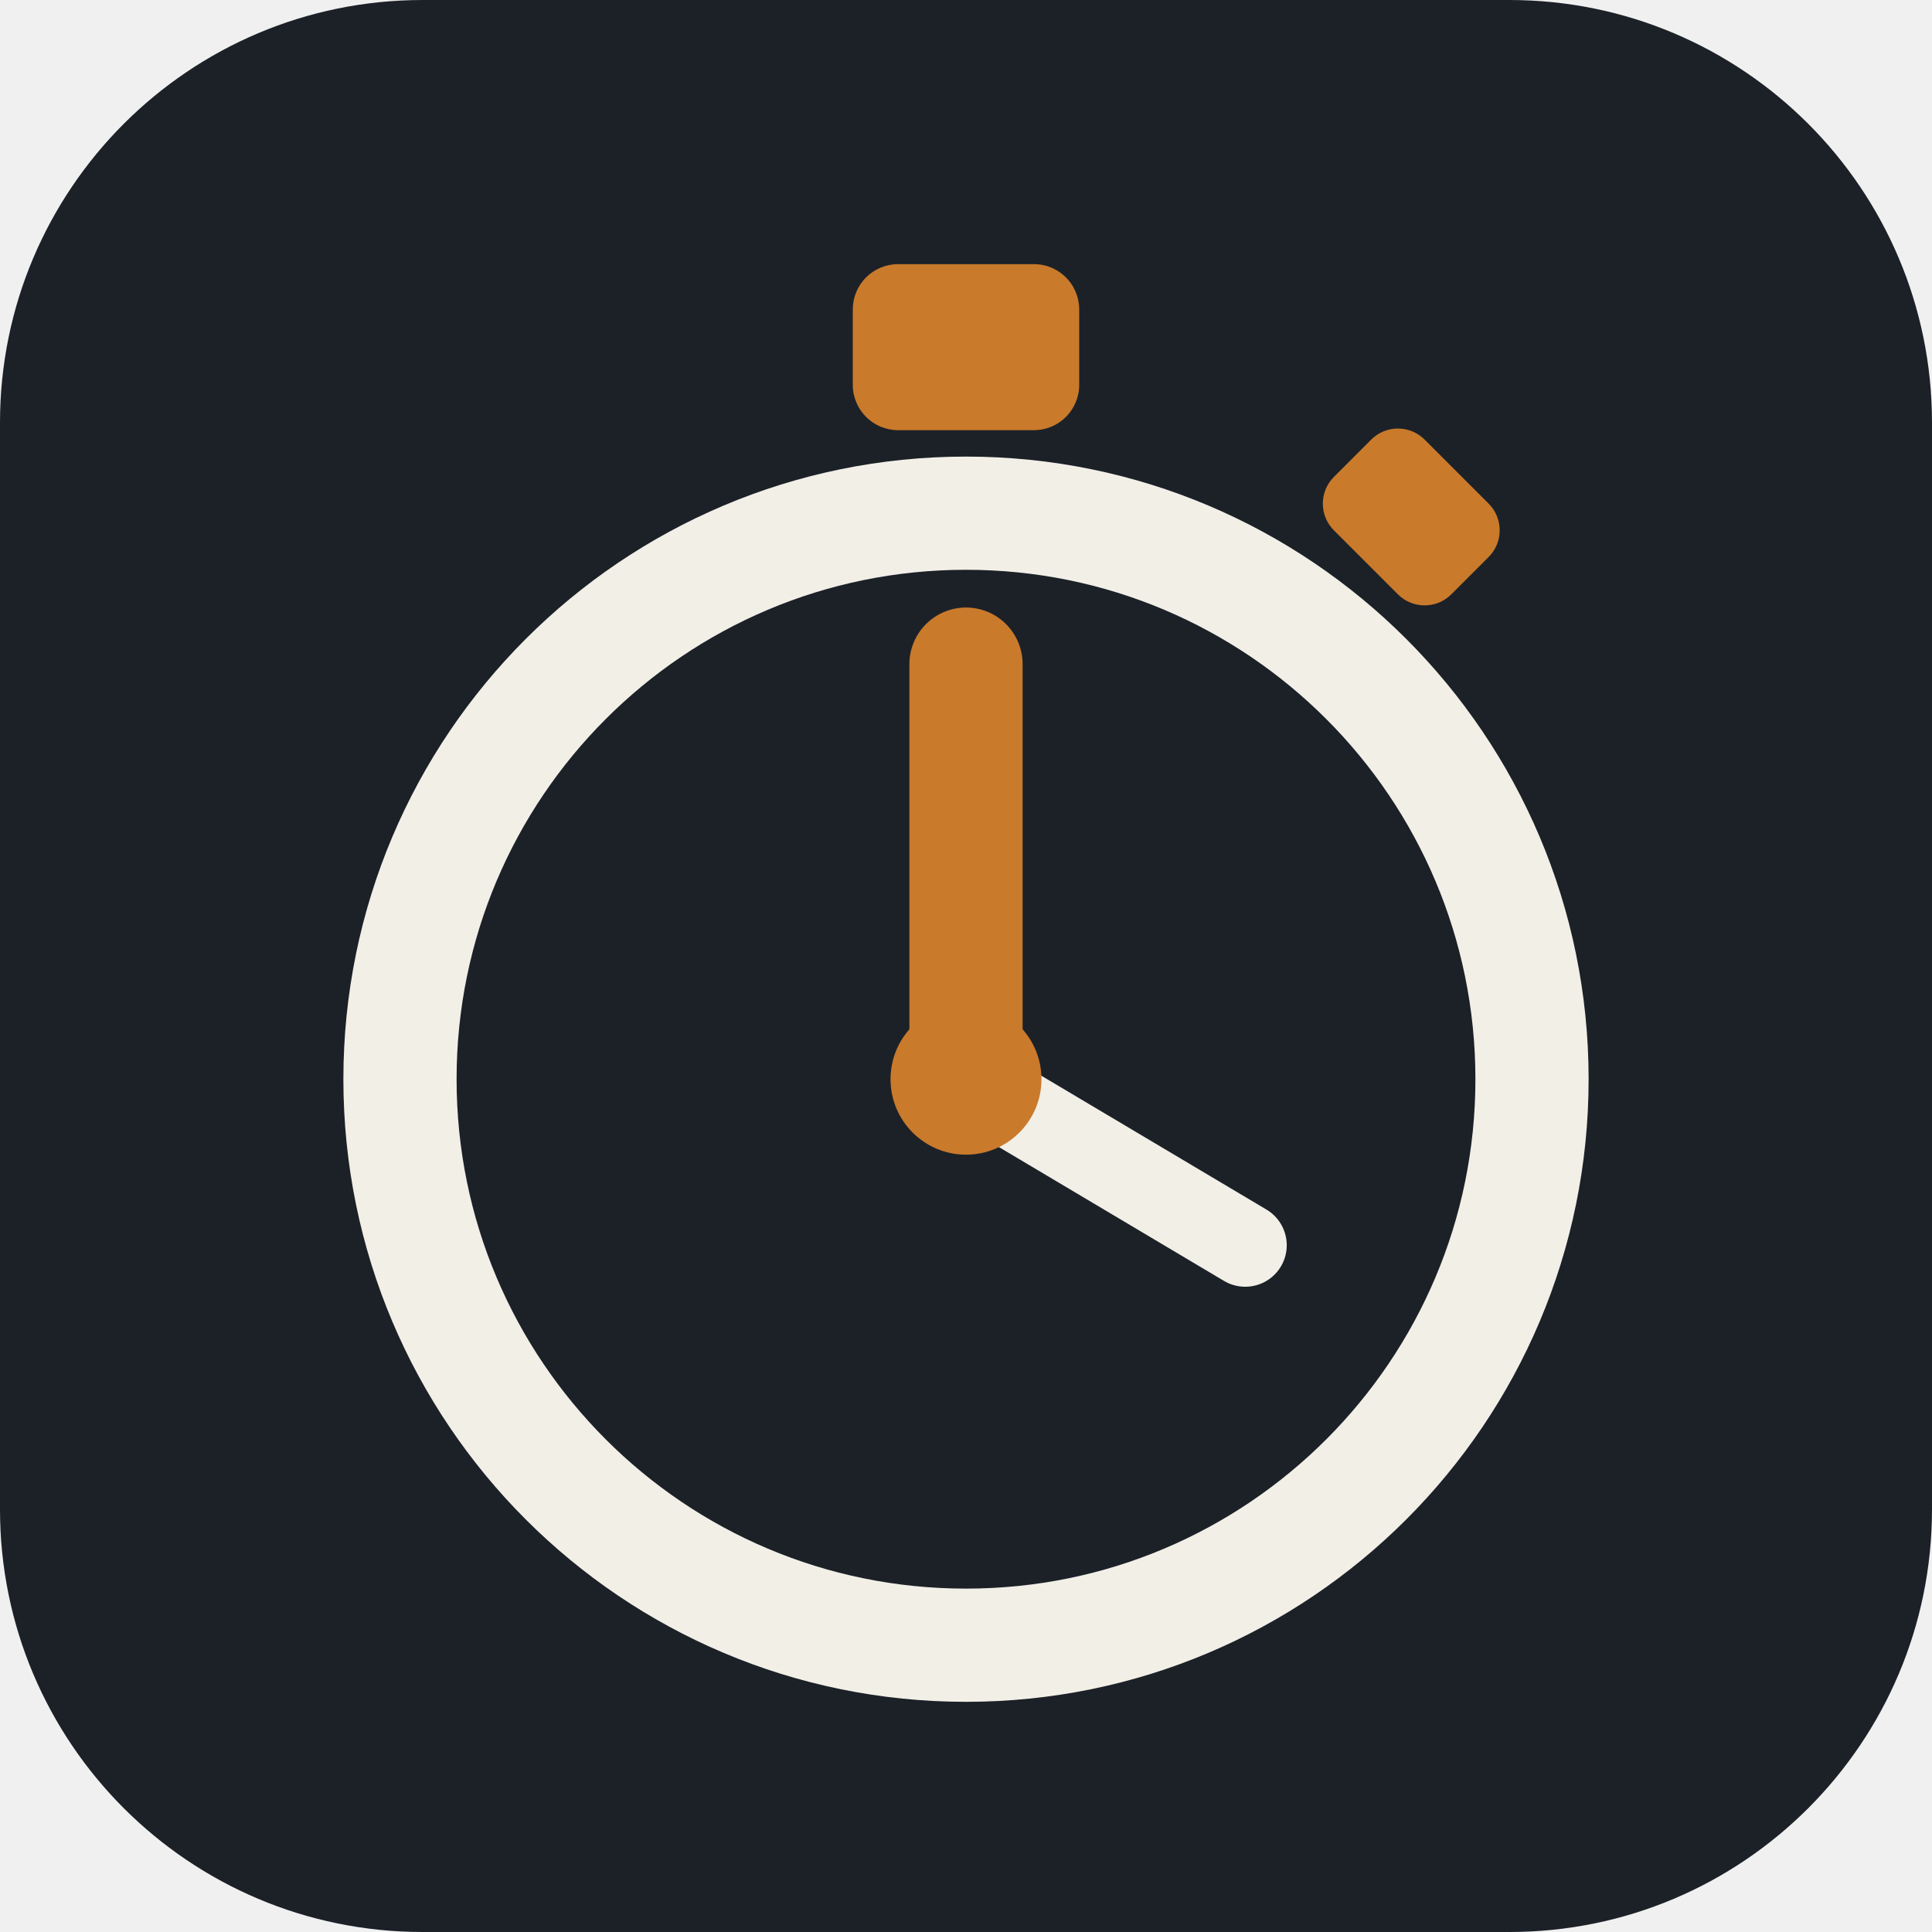
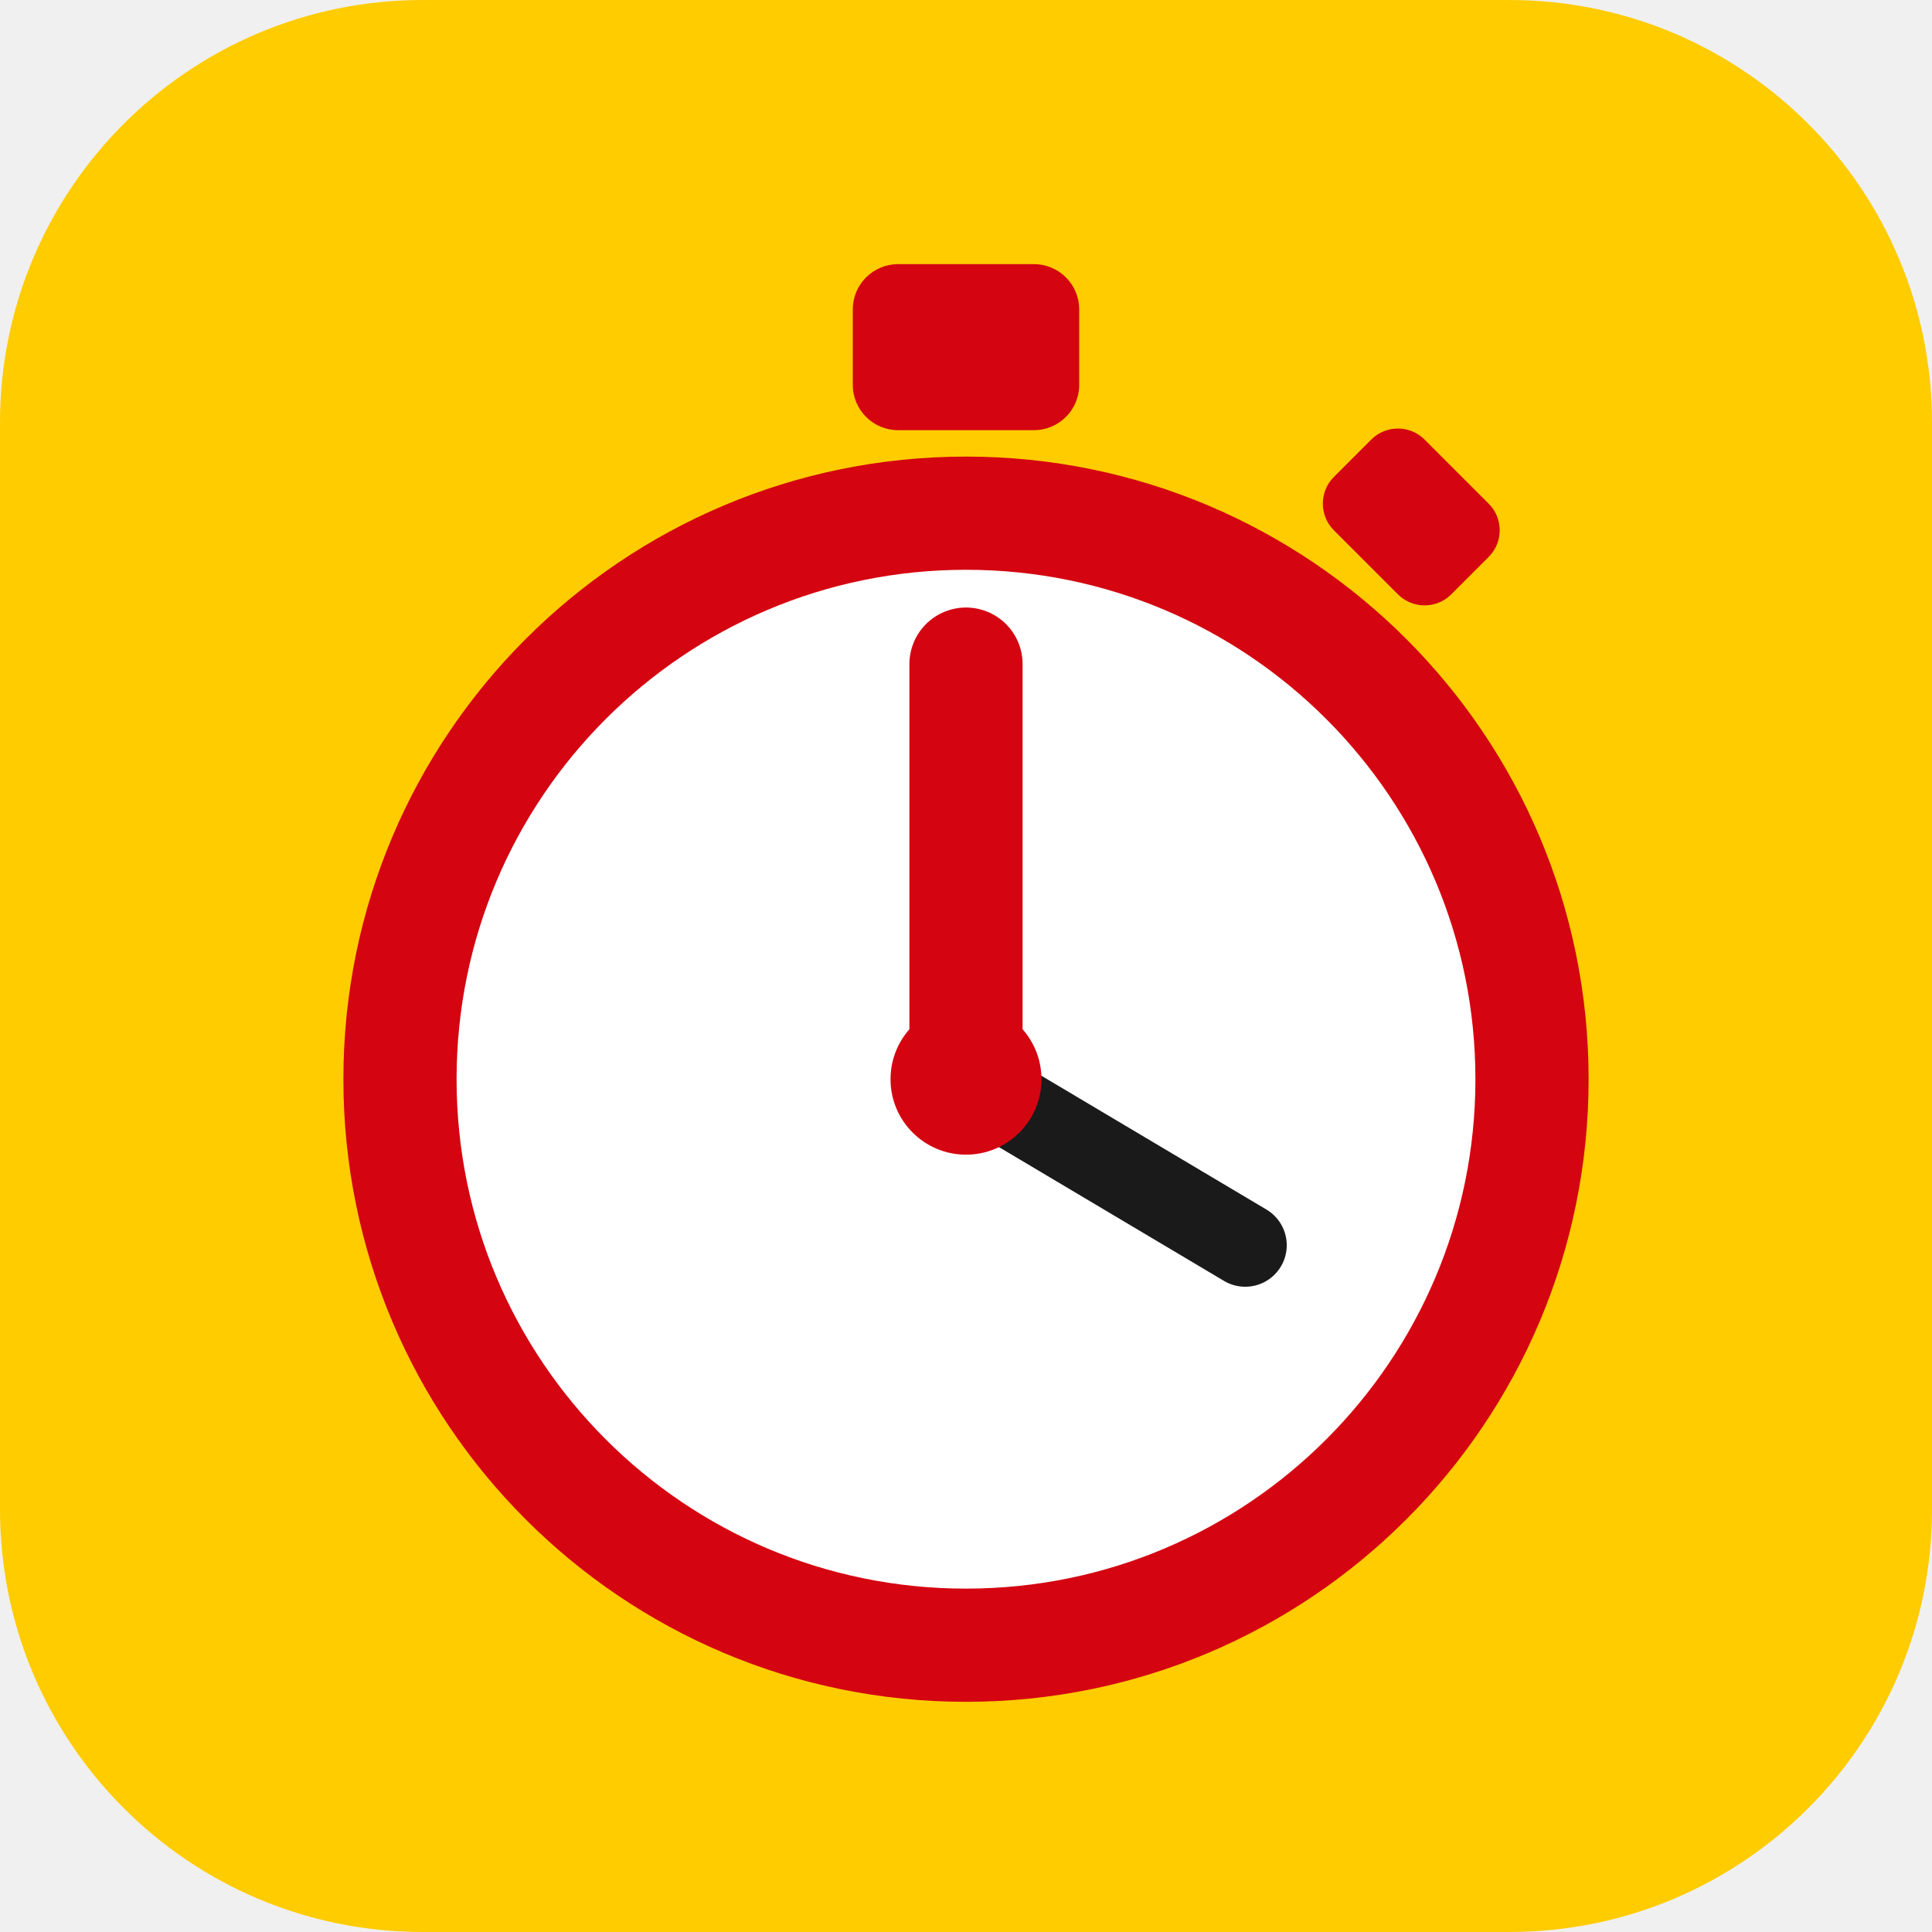
<svg xmlns="http://www.w3.org/2000/svg" viewBox="0 0 512 512">
-   <rect width="512" height="512" rx="112" fill="#1c2128" />
-   <rect x="226" y="70" width="60" height="44" rx="12" fill="#c97a2b" />
-   <rect x="352" y="120" width="44" height="34" rx="10" fill="#c97a2b" transform="rotate(45 374 137)" />
-   <circle cx="256" cy="286" r="150" fill="none" stroke="#f2efe7" stroke-width="30" />
-   <path d="M256 286 L256 176" stroke="#c97a2b" stroke-width="30" stroke-linecap="round" />
-   <path d="M256 286 L330 330" stroke="#f2efe7" stroke-width="22" stroke-linecap="round" />
-   <circle cx="256" cy="286" r="20" fill="#c97a2b" />
+   <rect width="512" height="512" rx="112" fill="#FFCC00" />
+   <rect x="226" y="70" width="60" height="44" rx="12" fill="#D40511" />
+   <rect x="352" y="120" width="44" height="34" rx="10" fill="#D40511" transform="rotate(45 374 137)" />
+   <circle cx="256" cy="286" r="150" fill="#ffffff" stroke="#D40511" stroke-width="30" />
+   <path d="M256 286 L256 176" stroke="#D40511" stroke-width="30" stroke-linecap="round" />
+   <path d="M256 286 L330 330" stroke="#1a1a1a" stroke-width="22" stroke-linecap="round" />
+   <circle cx="256" cy="286" r="20" fill="#D40511" />
</svg>
